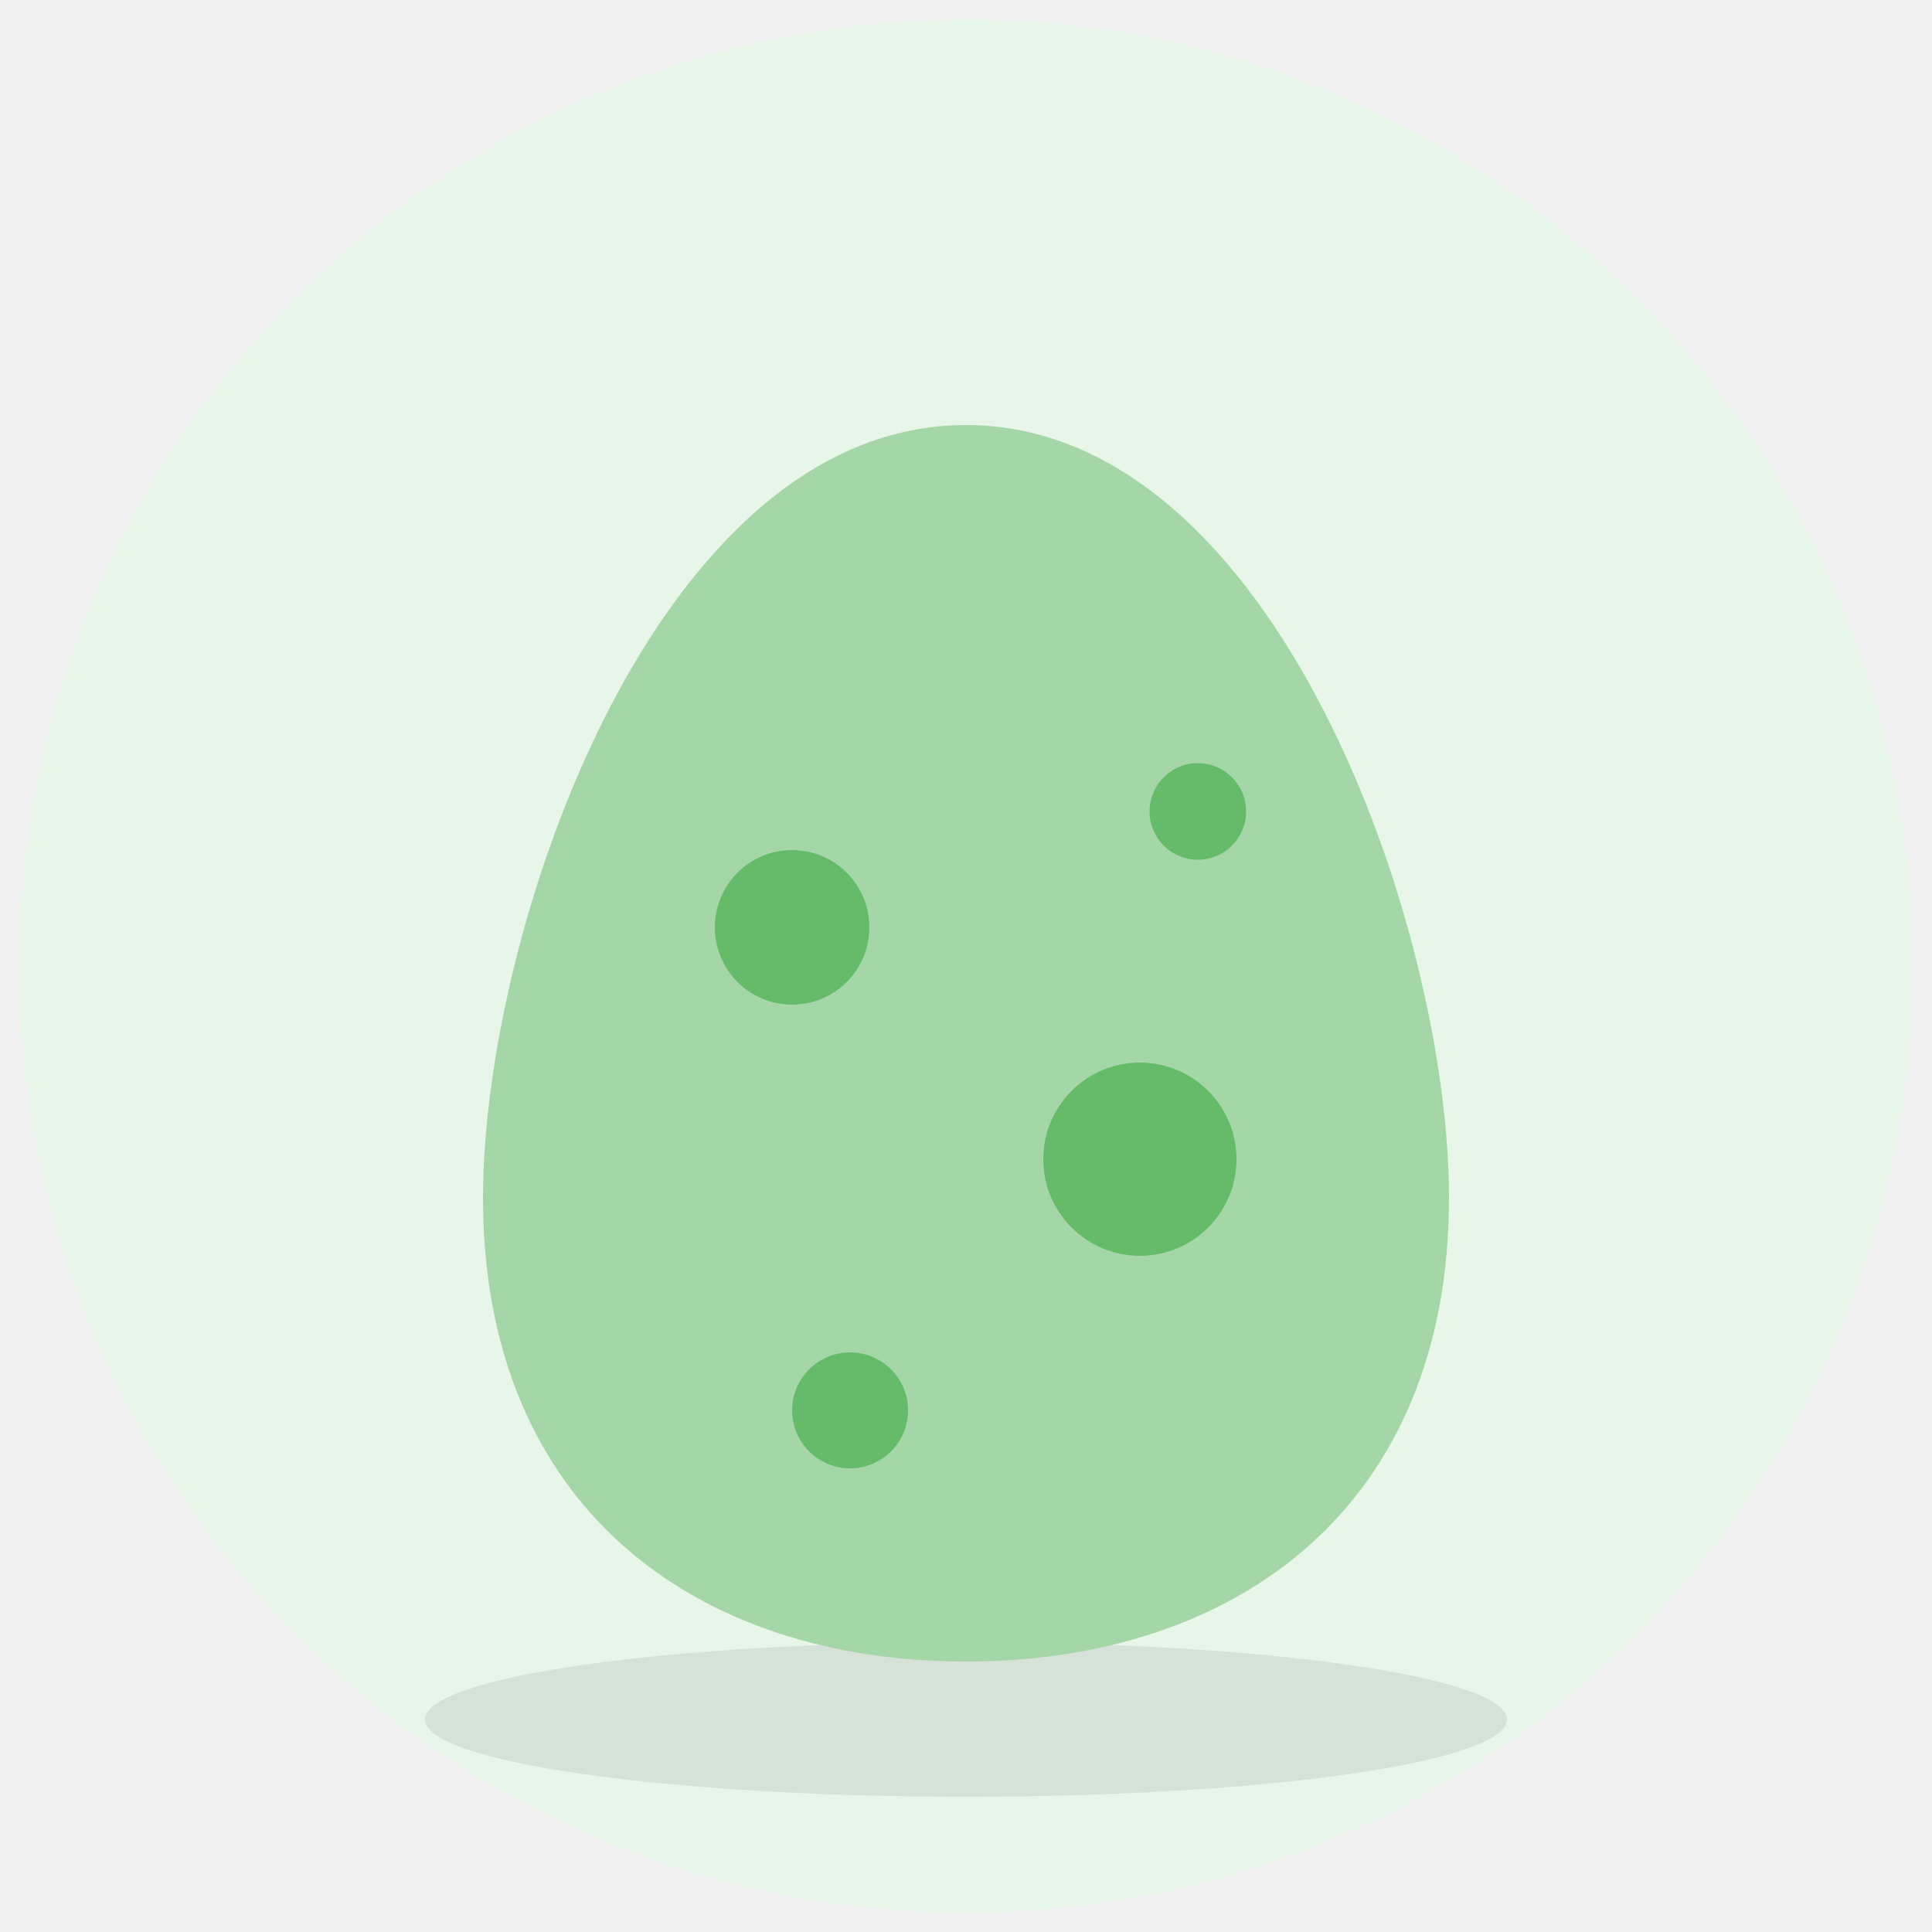
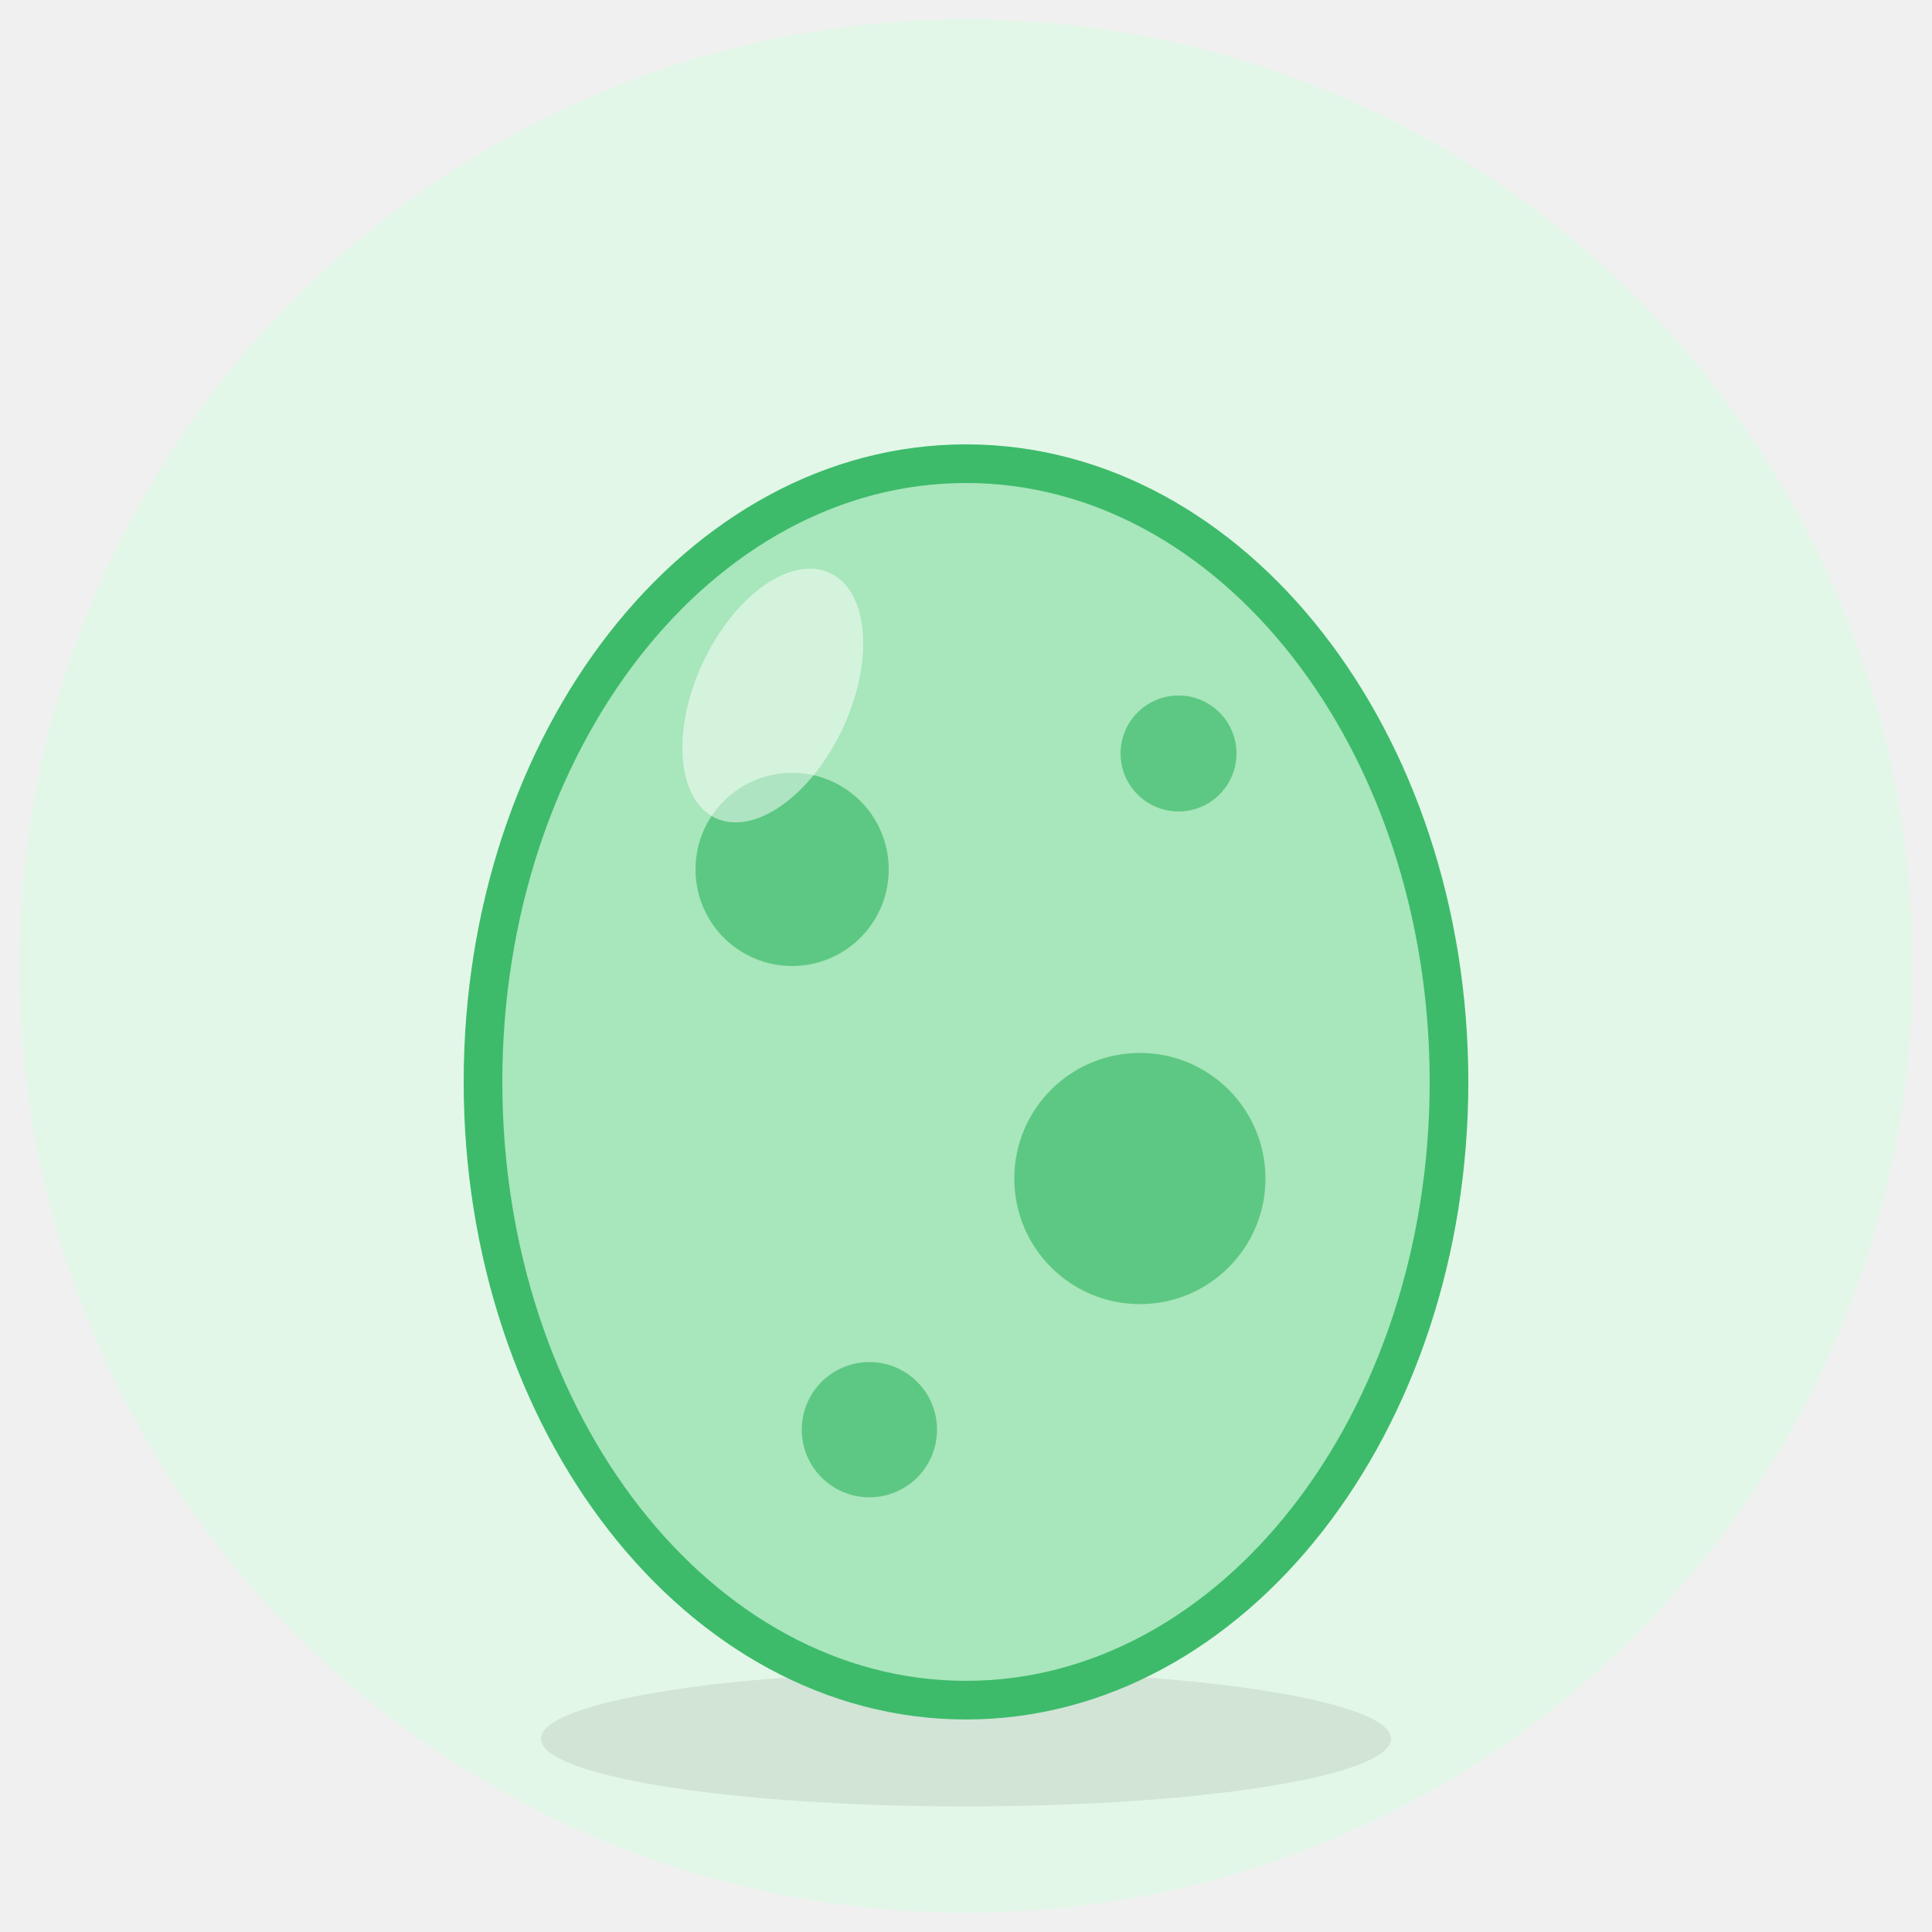
- <svg xmlns="http://www.w3.org/2000/svg" viewBox="0 0 200 200" role="img" aria-label="Ejderha: Benekli yumurta">
-   <circle cx="100" cy="100" r="98" fill="#e8f5e9" />
-   <ellipse cx="100" cy="178" rx="56" ry="8" fill="#000" opacity=".08" />
-   <path d="M100 44 C132 44 150 96 150 124 C150 156 128 172 100 172 C72 172 50 156 50 124 C50 96 68 44 100 44Z" fill="#a5d6a7" />
-   <circle cx="82" cy="96" r="8" fill="#66bb6a" />
-   <circle cx="118" cy="120" r="10" fill="#66bb6a" />
-   <circle cx="88" cy="146" r="6" fill="#66bb6a" />
-   <circle cx="124" cy="84" r="5" fill="#66bb6a" />
+ <svg xmlns="http://www.w3.org/2000/svg" viewBox="0 0 200 200" role="img" aria-label="Ejderha: Gizemli yumurta">
+   <circle cx="100" cy="100" r="98" fill="#e3f7e8" />
+   <ellipse cx="100" cy="180" rx="44" ry="7" fill="#000" opacity=".08" />
+   <ellipse cx="100" cy="112" rx="50" ry="64" fill="#a8e6bb" stroke="#3dbb6b" stroke-width="4" />
+   <circle cx="82" cy="90" r="10" fill="#3dbb6b" opacity=".7" />
+   <circle cx="118" cy="122" r="13" fill="#3dbb6b" opacity=".7" />
+   <circle cx="90" cy="148" r="7" fill="#3dbb6b" opacity=".7" />
+   <circle cx="122" cy="78" r="6" fill="#3dbb6b" opacity=".7" />
+   <ellipse cx="80" cy="72" rx="8" ry="14" fill="#fff" opacity=".5" transform="rotate(25 80 72)" />
</svg>
